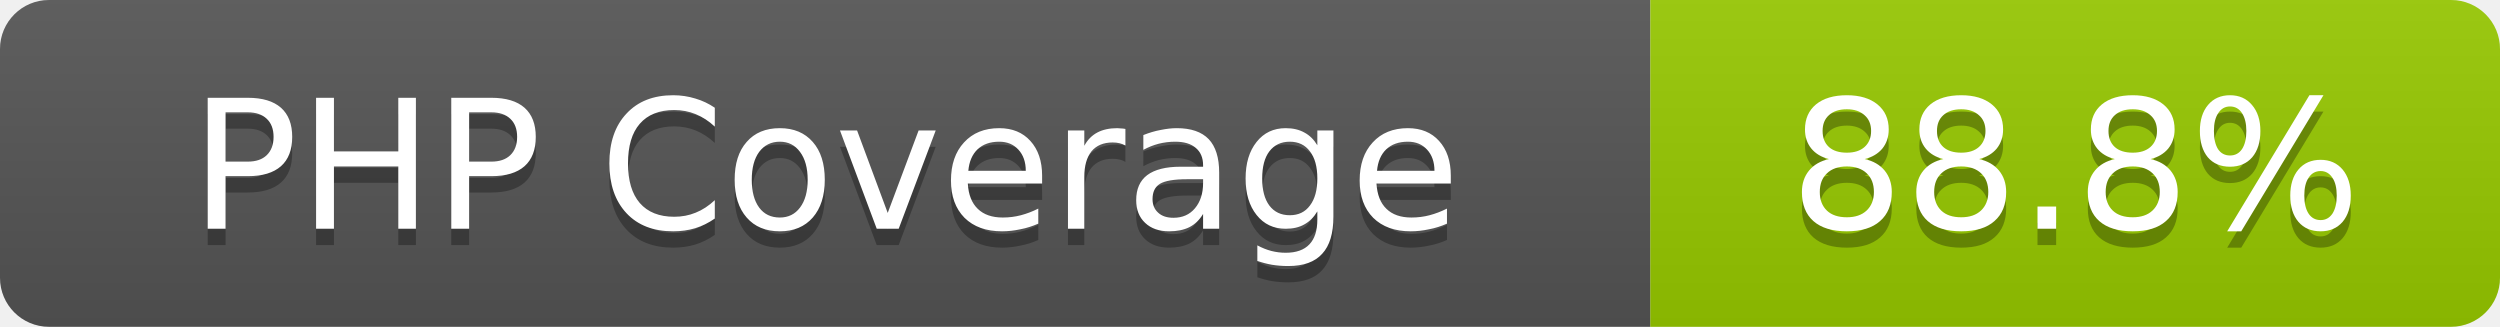
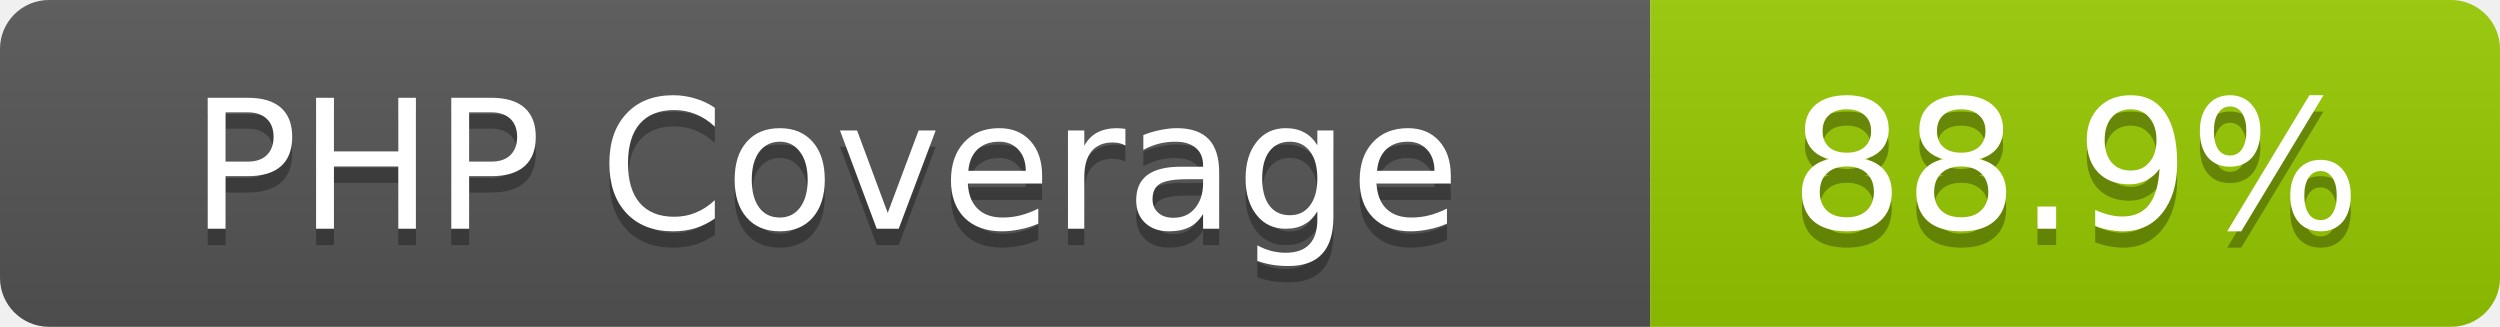
- <svg xmlns="http://www.w3.org/2000/svg" width="153" height="20" role="img" aria-label="PHP Coverage: 88.8%">
+ <svg xmlns="http://www.w3.org/2000/svg" width="153" height="20" role="img" aria-label="PHP Coverage: 88.9%">
  <linearGradient id="shade" x2="0" y2="100%">
    <stop offset="0" stop-color="#bbb" stop-opacity=".1" />
    <stop offset="1" stop-opacity=".1" />
  </linearGradient>
  <clipPath id="round">
    <rect width="153" height="20" rx="3" />
  </clipPath>
  <g clip-path="url(#round)">
    <path fill="#555" d="M0 0h101v20H0z" />
    <path fill="#97ca00" d="M101 0h52v20h-52z" />
    <path fill="url(#shade)" d="M0 0h153v20H0z" />
  </g>
  <g fill="#fff" text-anchor="middle" font-family="Verdana,Geneva,DejaVu Sans,sans-serif" font-size="11">
    <text x="50.5" y="15" fill="#010101" fill-opacity=".3">PHP Coverage</text>
    <text x="50.5" y="14">PHP Coverage</text>
-     <text x="127" y="15" fill="#010101" fill-opacity=".3">88.8%</text>
-     <text x="127" y="14">88.8%</text>
+     <text x="127" y="15" fill="#010101" fill-opacity=".3">88.9%</text>
+     <text x="127" y="14">88.9%</text>
  </g>
</svg>
